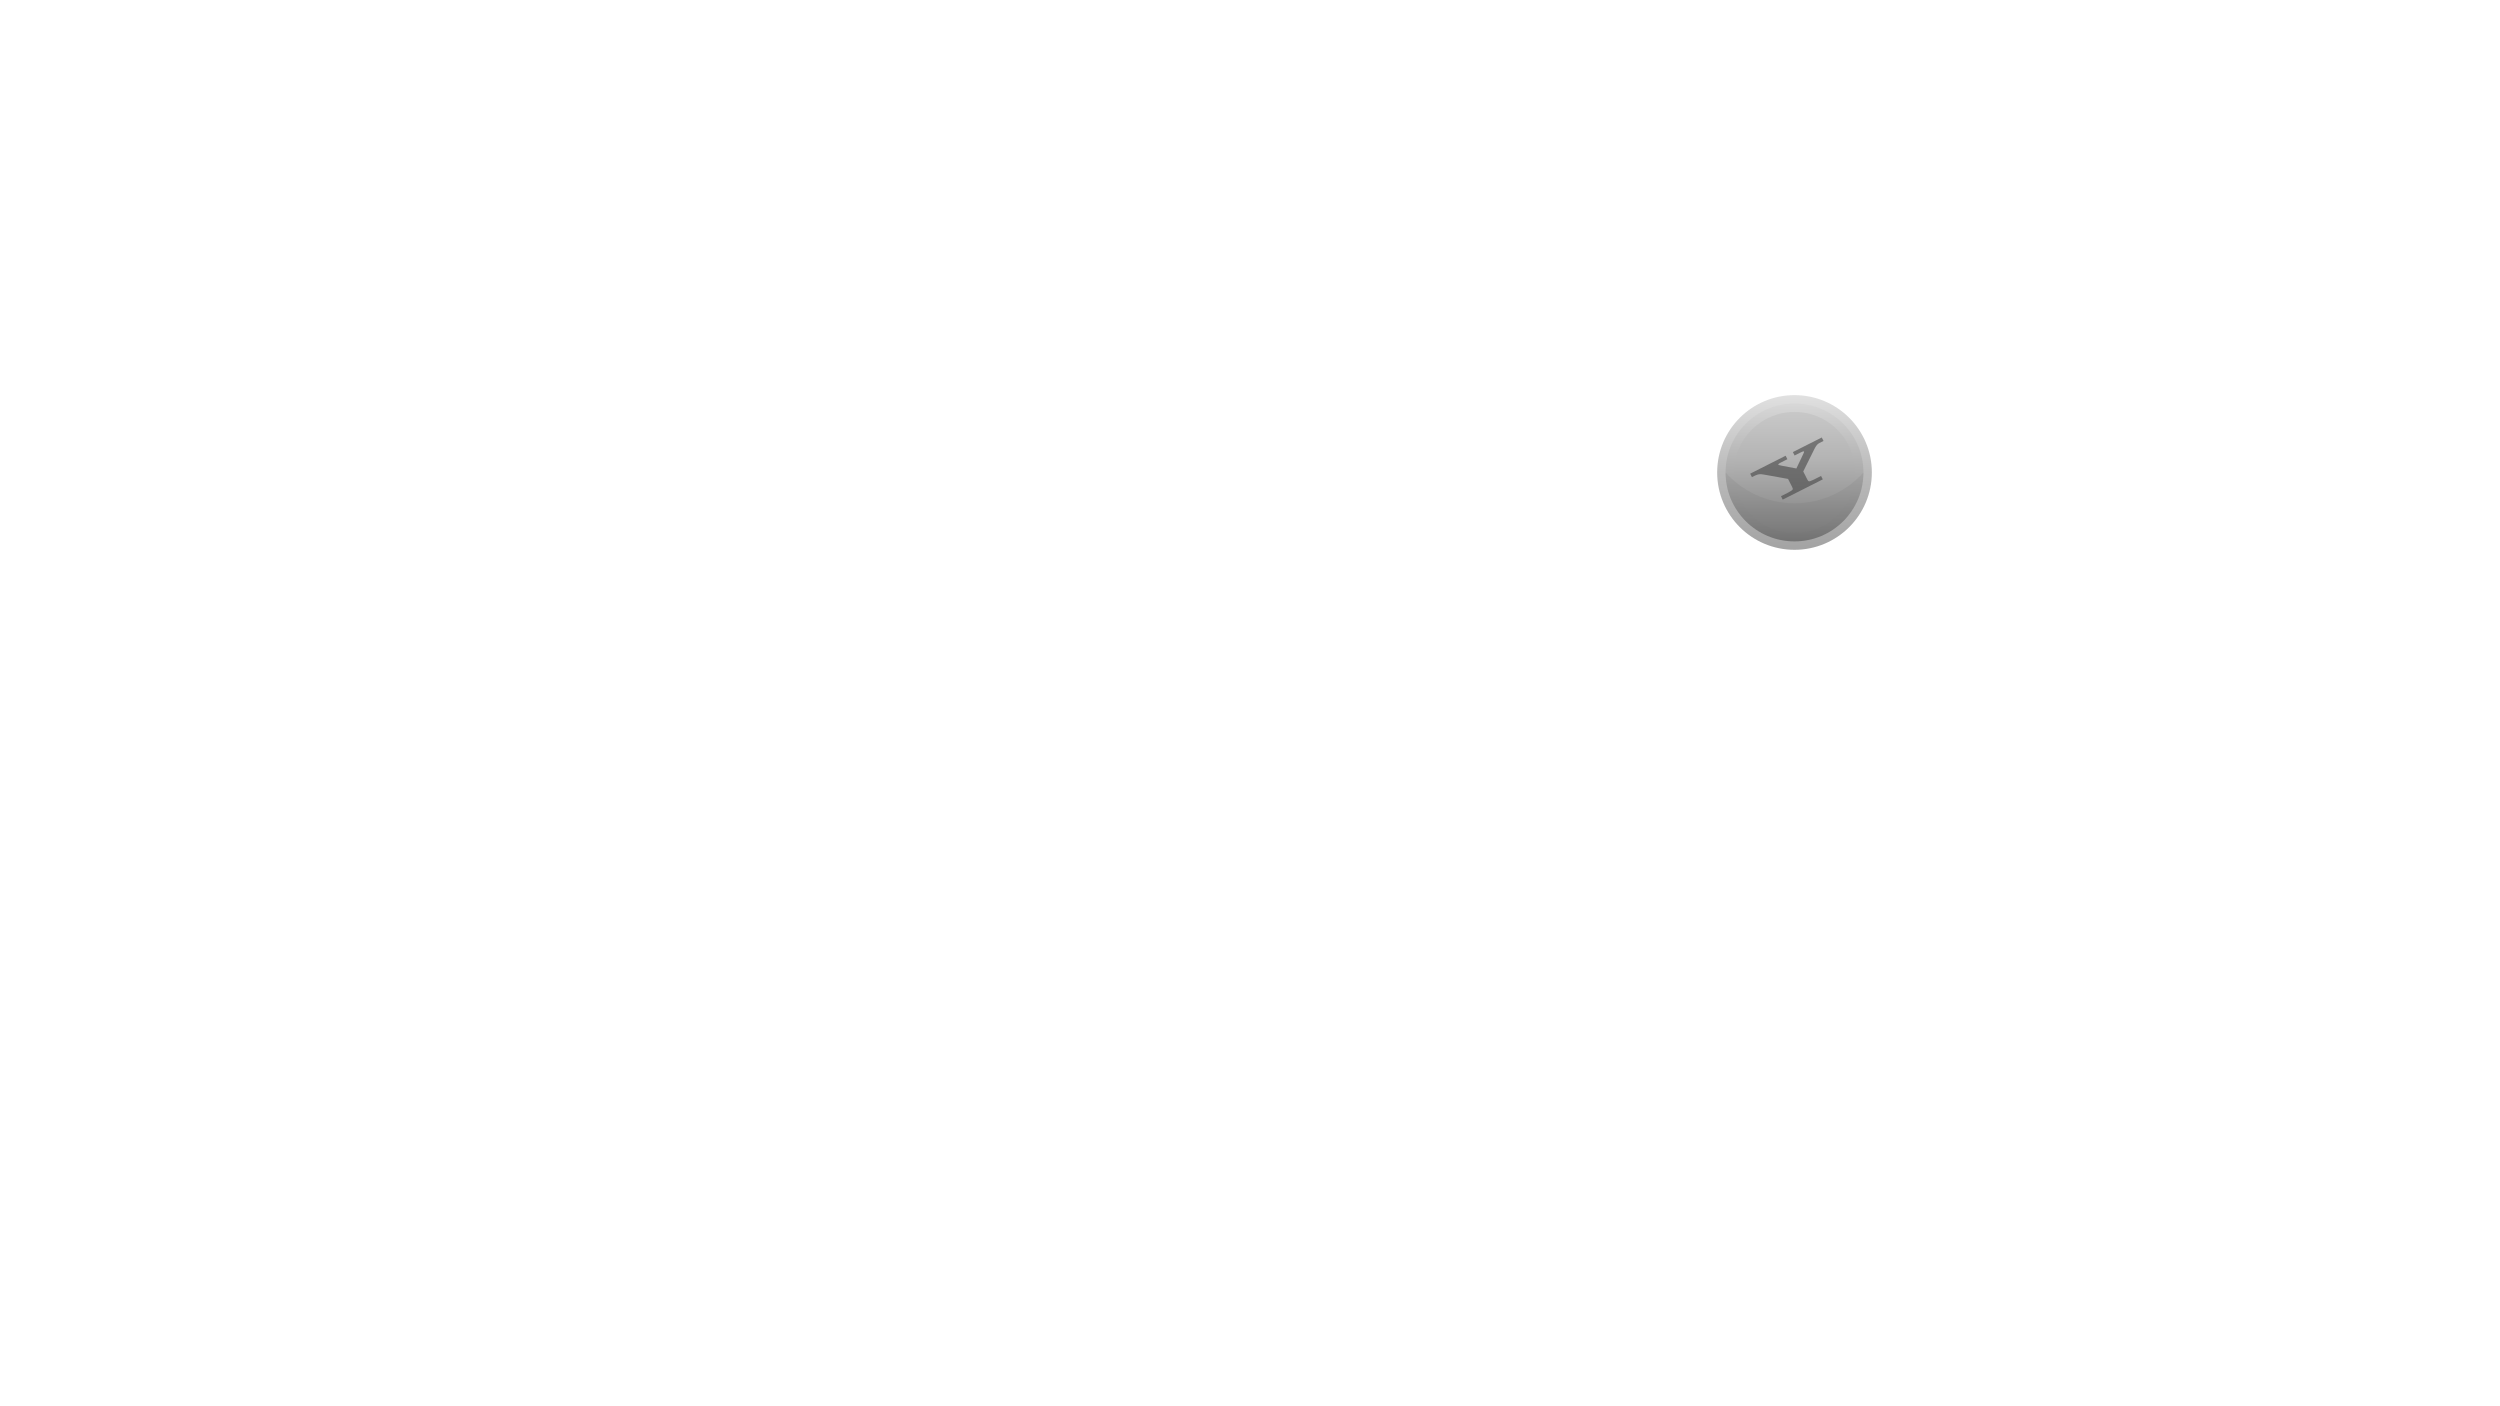
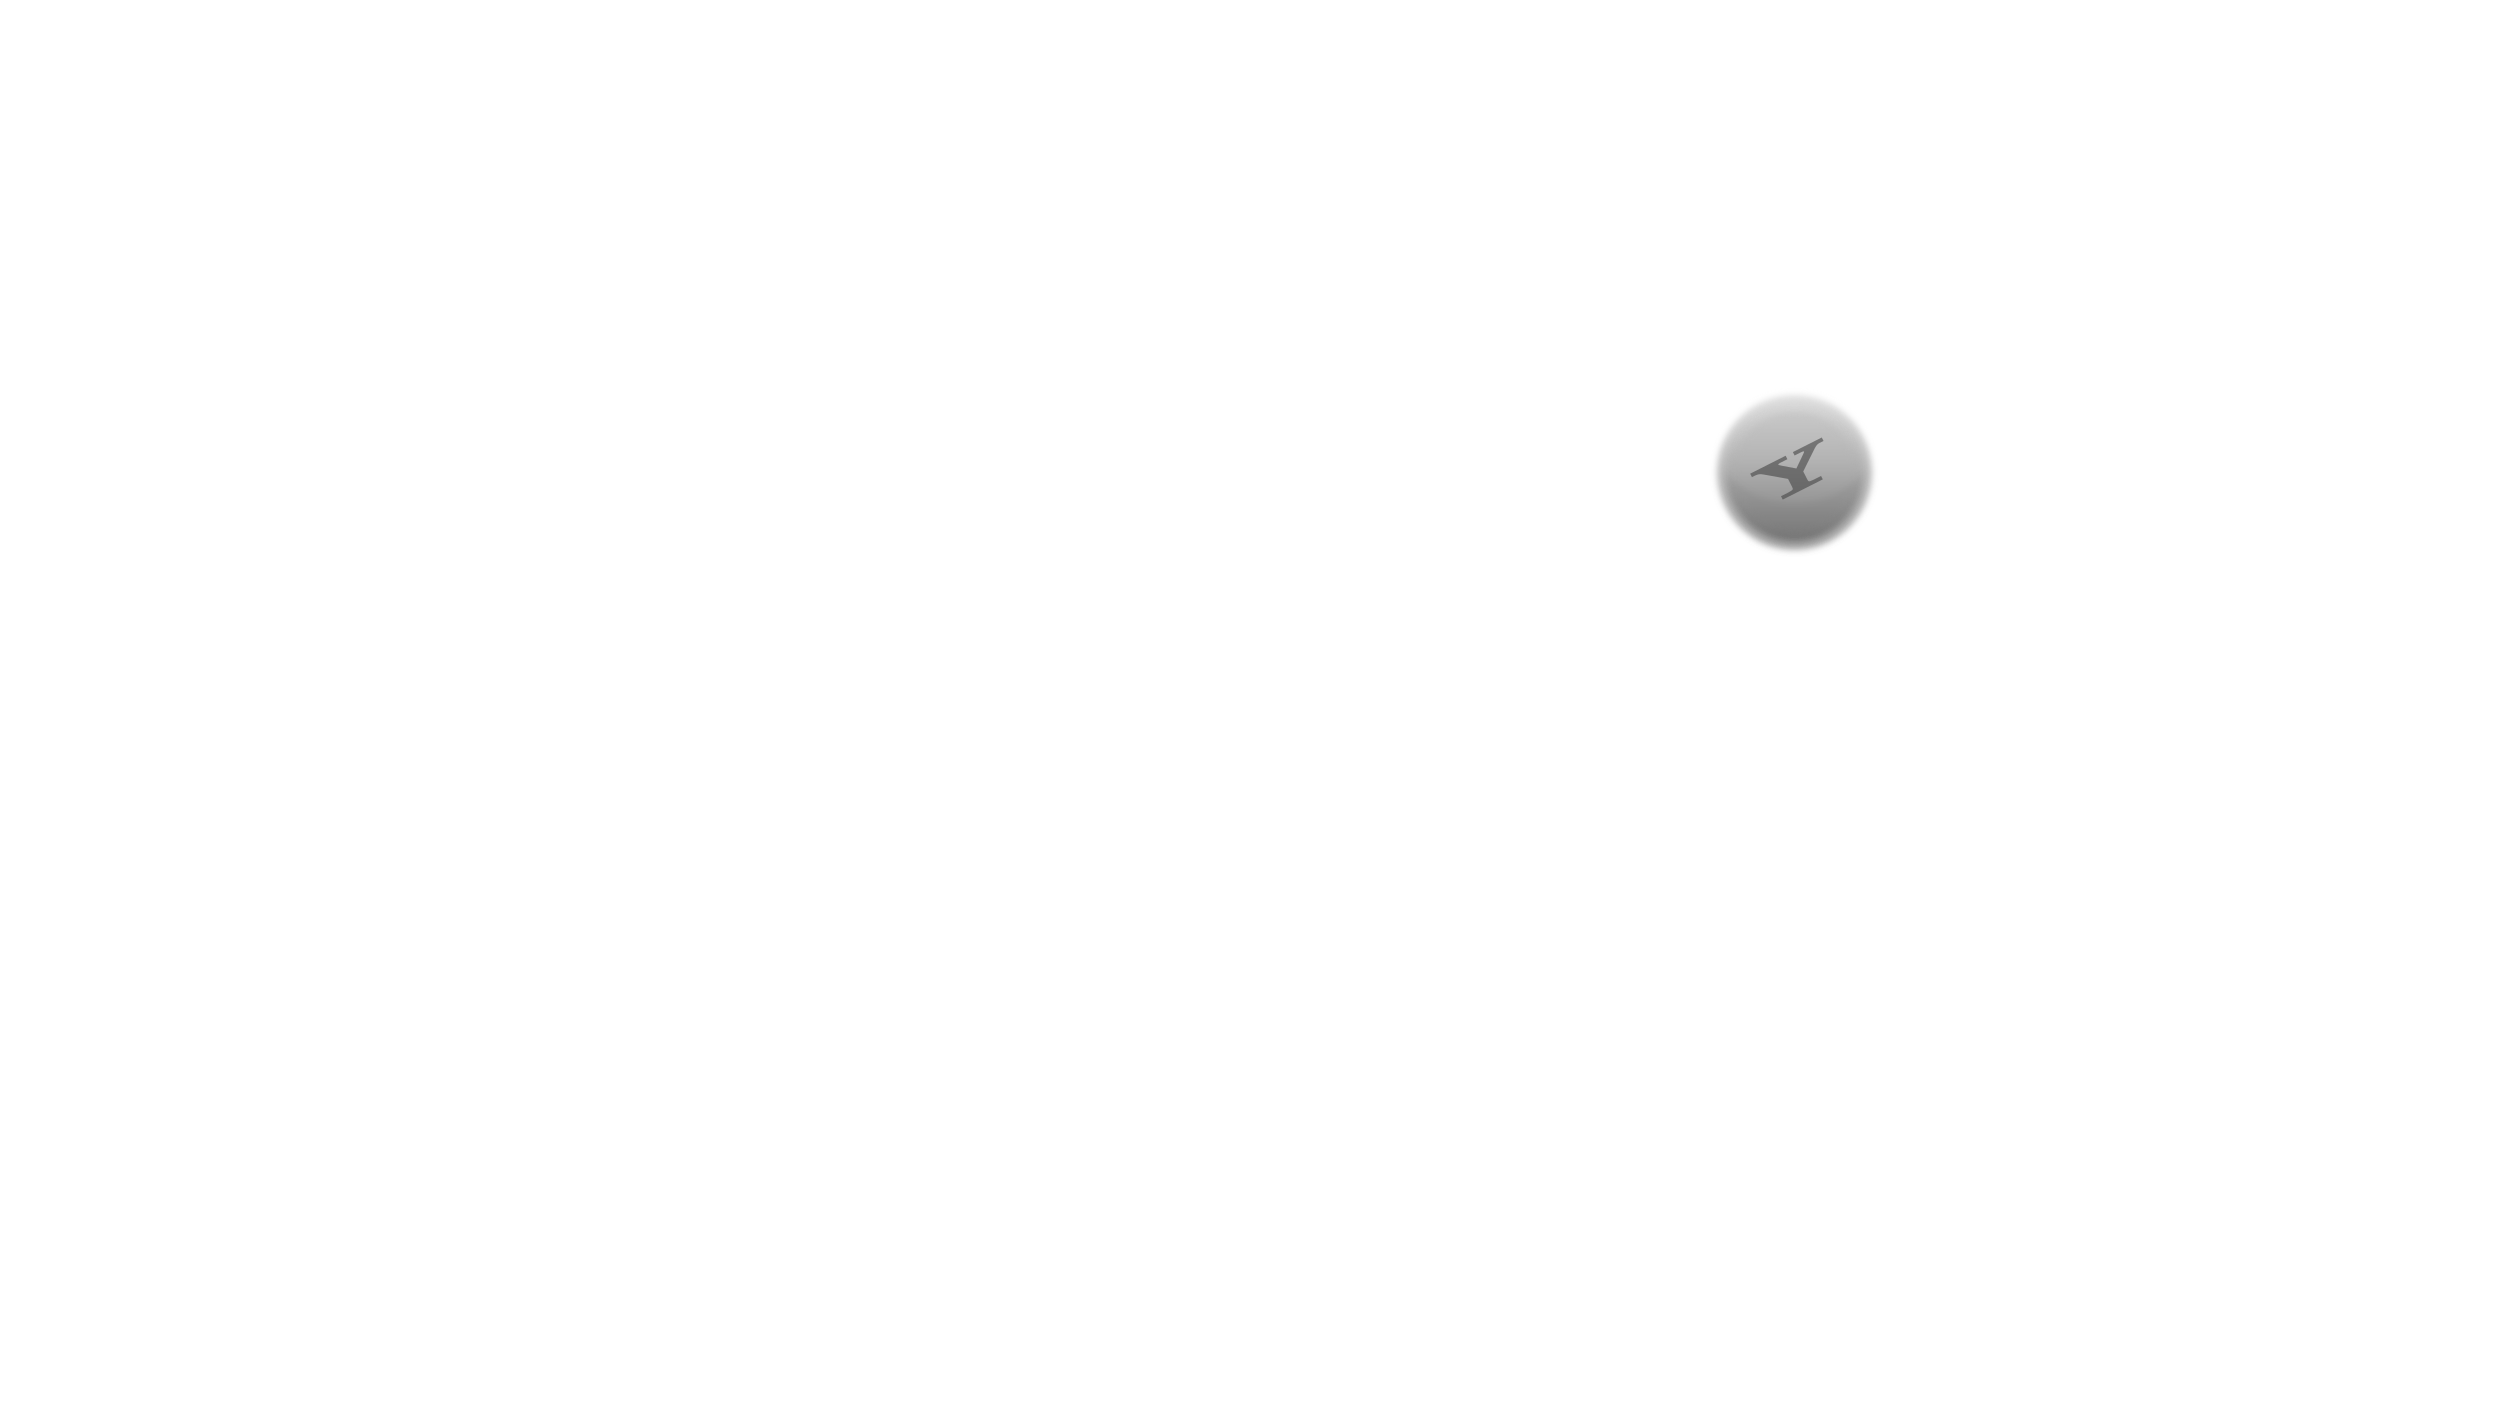
<svg xmlns="http://www.w3.org/2000/svg" xml:space="preserve" viewBox="0 0 562 316" width="562px" height="316px" version="1.1" style="shape-rendering:geometricPrecision; fill-rule:evenodd; clip-rule:evenodd">
  <defs>
    <style type="text/css">
    .fil3 {fill:black;fill-opacity:0.05}
    .fil4 {fill:url(#id0)}
    .fil1 {fill:url(#id1)}
    .fil2 {fill:url(#id2)}
    .fil0 {fill:url(#id3);fill-opacity:0.6}
  </style>
    <linearGradient id="id0" gradientUnits="userSpaceOnUse" x1="401.683" y1="112.315" x2="401.683" y2="98.346">
      <stop offset="0" style="stop-opacity:1; stop-color:#666666" />
      <stop offset="1" style="stop-opacity:1; stop-color:#767676" />
    </linearGradient>
    <linearGradient id="id1" gradientUnits="userSpaceOnUse" x1="403.405" y1="121.706" x2="403.405" y2="90.714">
      <stop offset="0" style="stop-opacity:1; stop-color:#787878" />
      <stop offset="0.5" style="stop-opacity:1; stop-color:#ABABAB" />
      <stop offset="1" style="stop-opacity:1; stop-color:#D8D8D8" />
    </linearGradient>
    <linearGradient id="id2" gradientUnits="userSpaceOnUse" x1="403.405" y1="119.816" x2="403.405" y2="92.603">
      <stop offset="0" style="stop-opacity:1; stop-color:gray" />
      <stop offset="0.6" style="stop-opacity:1; stop-color:#B3B3B3" />
      <stop offset="1" style="stop-opacity:1; stop-color:#C8C8C8" />
    </linearGradient>
    <linearGradient id="id3" gradientUnits="userSpaceOnUse" x1="403.405" y1="123.596" x2="403.405" y2="88.824">
      <stop offset="0" style="stop-opacity:1; stop-color:#666666" />
      <stop offset="0.5" style="stop-opacity:1; stop-color:#8C8C8C" />
      <stop offset="1" style="stop-opacity:1; stop-color:#CCCCCC" />
    </linearGradient>
+     <filter id="Button-Blur" x="-20%" y="-20%" width="140%" height="140%">
+       <feGaussianBlur stdDeviation="0.7" />
+     </filter>
  </defs>
  <g>
-     <path class="fil0" d="M403.405 88.823c9.602,0 17.386,7.785 17.386,17.387 0,9.602 -7.784,17.386 -17.386,17.386 -9.602,0 -17.386,-7.784 -17.386,-17.386 0,-9.602 7.784,-17.387 17.386,-17.387z" />
-     <path class="fil1" d="M403.405 90.714c8.558,0 15.496,6.938 15.496,15.496 0,8.558 -6.938,15.496 -15.496,15.496 -8.558,0 -15.496,-6.938 -15.496,-15.496 0,-8.558 6.938,-15.496 15.496,-15.496z" />
-     <path class="fil2" d="M403.405 92.603c7.514,0 13.607,6.092 13.607,13.607 0,7.514 -6.093,13.606 -13.607,13.606 -7.515,0 -13.606,-6.092 -13.606,-13.606 0,-7.515 6.091,-13.607 13.606,-13.607z" />
-     <path class="fil3" d="M403.405 121.706c8.558,0 15.495,-6.938 15.495,-15.495l0 -0.001c-3.808,4.251 -9.339,6.927 -15.495,6.927 -6.157,0 -11.687,-2.676 -15.495,-6.928l0 0.002c0,8.557 6.937,15.495 15.495,15.495z" />
+     <path class="fil0" filter="url(#Button-Blur)" d="M403.405 88.823c9.602,0 17.386,7.785 17.386,17.387 0,9.602 -7.784,17.386 -17.386,17.386 -9.602,0 -17.386,-7.784 -17.386,-17.386 0,-9.602 7.784,-17.387 17.386,-17.387z" />
+     <path class="fil1" filter="url(#Button-Blur)" d="M403.405 90.714c8.558,0 15.496,6.938 15.496,15.496 0,8.558 -6.938,15.496 -15.496,15.496 -8.558,0 -15.496,-6.938 -15.496,-15.496 0,-8.558 6.938,-15.496 15.496,-15.496z" />
+     <path class="fil2" filter="url(#Button-Blur)" d="M403.405 92.603c7.514,0 13.607,6.092 13.607,13.607 0,7.514 -6.093,13.606 -13.607,13.606 -7.515,0 -13.606,-6.092 -13.606,-13.606 0,-7.515 6.091,-13.607 13.606,-13.607z" />
+     <path class="fil3" filter="url(#Button-Blur)" d="M403.405 121.706c8.558,0 15.495,-6.938 15.495,-15.495l0 -0.001c-3.808,4.251 -9.339,6.927 -15.495,6.927 -6.157,0 -11.687,-2.676 -15.495,-6.928l0 0.002c0,8.557 6.937,15.495 15.495,15.495z" />
    <path class="fil4" d="M409.237 108.029l0.527 -0.267 -0.389 -0.77 -0.527 0.267 -1.076 0.544 -0.004 0.002 -0.004 0.002c-0.082,0.04 -0.169,0.072 -0.251,0.113 -0.859,0.395 -0.976,0.374 -1.231,-0.132l-0.912 -1.803 2.52 -5.074c0.036,-0.085 0.094,-0.18 0.136,-0.255 0.306,-0.54 0.53,-0.796 0.874,-1.01 0.342,-0.173 0.685,-0.346 1.027,-0.52l-0.394 -0.78 -5.97 3.017 -0.527 0.266 0.39 0.77 0.527 -0.266 0.928 -0.469 0.003 -0.002 0.003 -0.001c0.063,-0.031 0.149,-0.062 0.21,-0.093 0.37,-0.161 0.523,-0.119 0.445,0.093 -0.026,0.105 -0.089,0.243 -0.246,0.561l-1.469 3.095 -3.383 -0.643c-0.265,-0.051 -0.444,-0.093 -0.577,-0.145 -0.222,-0.073 -0.138,-0.222 0.315,-0.477l0.003 -0.002 0.003 -0.001 0.004 -0.002 0.002 -0.001 0.004 -0.002 0.003 -0.002 0.003 -0.001 0.003 -0.002 0.003 -0.001 0.004 -0.002 0.003 -0.001 0.003 -0.002 0.003 -0.002 0.003 -0.001 0.004 -0.002 0.003 -0.002 0.004 -0.002 0.003 -0.001 0.003 -0.002 0.004 -0.002 0.003 -0.001 0.003 -0.002 0.004 -0.002 0.003 -0.001 0.004 -0.002 0.003 -0.002 0.004 -0.002 0.003 -0.002 0.003 -0.001 0.004 -0.002 0.003 -0.002 0.004 -0.001 0.003 -0.002 0.004 -0.002 0.003 -0.002 0.004 -0.002 0.003 -0.001 0.004 -0.002 0.003 -0.002 0.004 -0.001 0.003 -0.002 0.003 -0.002 0.004 -0.002 0.003 -0.002 0.004 -0.001 0.003 -0.002 0.003 -0.001 0.003 -0.002 0.004 -0.002 0.003 -0.002 0.004 -0.001 0.003 -0.002 0.003 -0.002 0.003 -0.001 0.003 -0.002 0.004 -0.002 0.003 -0.001 0.003 -0.002 0.003 -0.001 0.003 -0.002 0.003 -0.001 0.003 -0.002 0.003 -0.002 0.003 -0.001 0.886 -0.448 0.528 -0.266 -0.395 -0.78 -0.527 0.266 -6.919 3.497 -0.527 0.266 0.395 0.781 0.527 -0.267 0.021 -0.011 0.002 0 0.002 -0.002 0.002 -0.001 0.002 -0.001 0.002 -0.001 0.003 -0.001 0.002 -0.001 0.002 -0.001 0.002 -0.001 0.002 -0.001 0.003 -0.001 0.002 -0.002 0.002 -0.001 0.003 -0.001 0.002 -0.001 0.002 -0.001 0.002 -0.002 0.003 -0.001 0.002 -0.001 0.003 -0.001 0.002 -0.001 0.003 -0.002 0.002 -0.001 0.002 -0.001 0.003 -0.001 0.002 -0.002 0.003 -0.001 0.002 -0.001 0.003 -0.001 0.002 -0.001 0.003 -0.002 0.002 -0.001 0.002 -0.001 0.003 -0.001 0.002 -0.001 0.003 -0.002 0.002 -0.001 0.003 -0.001 0.002 -0.002 0.003 -0.001 0.002 -0.001 0.003 -0.001 0.002 -0.002 0.003 -0.001 0.002 -0.001 0.002 -0.001 0.002 -0.001 0.003 -0.002 0.002 -0.001 0.003 -0.001 0.002 -0.001 0.002 -0.001 0.002 -0.001 0.003 -0.002 0.002 -0.001 0.002 -0.001 0.002 -0.001 0.002 -0.001 0.003 -0.001 0.002 -0.001 0.002 -0.001 0.002 -0.001 0.002 -0.001 0.002 -0.001c0.781,-0.342 1.082,-0.375 1.949,-0.231l5.474 0.981 0.73 1.445 0.203 0.4c0.256,0.507 0.203,0.613 -0.709,1.113 -0.048,0.035 -0.114,0.071 -0.171,0.1l-0.003 0.002 -0.004 0.001 -0.003 0.002 -0.003 0.002 -0.003 0.001 -0.003 0.002 -0.003 0.001 -0.003 0.002 -0.003 0.001 -0.003 0.002 -0.003 0.002 -1.077 0.543 -0.527 0.266 0.39 0.771 0.527 -0.267 7.952 -4.019z" />
  </g>
</svg>
